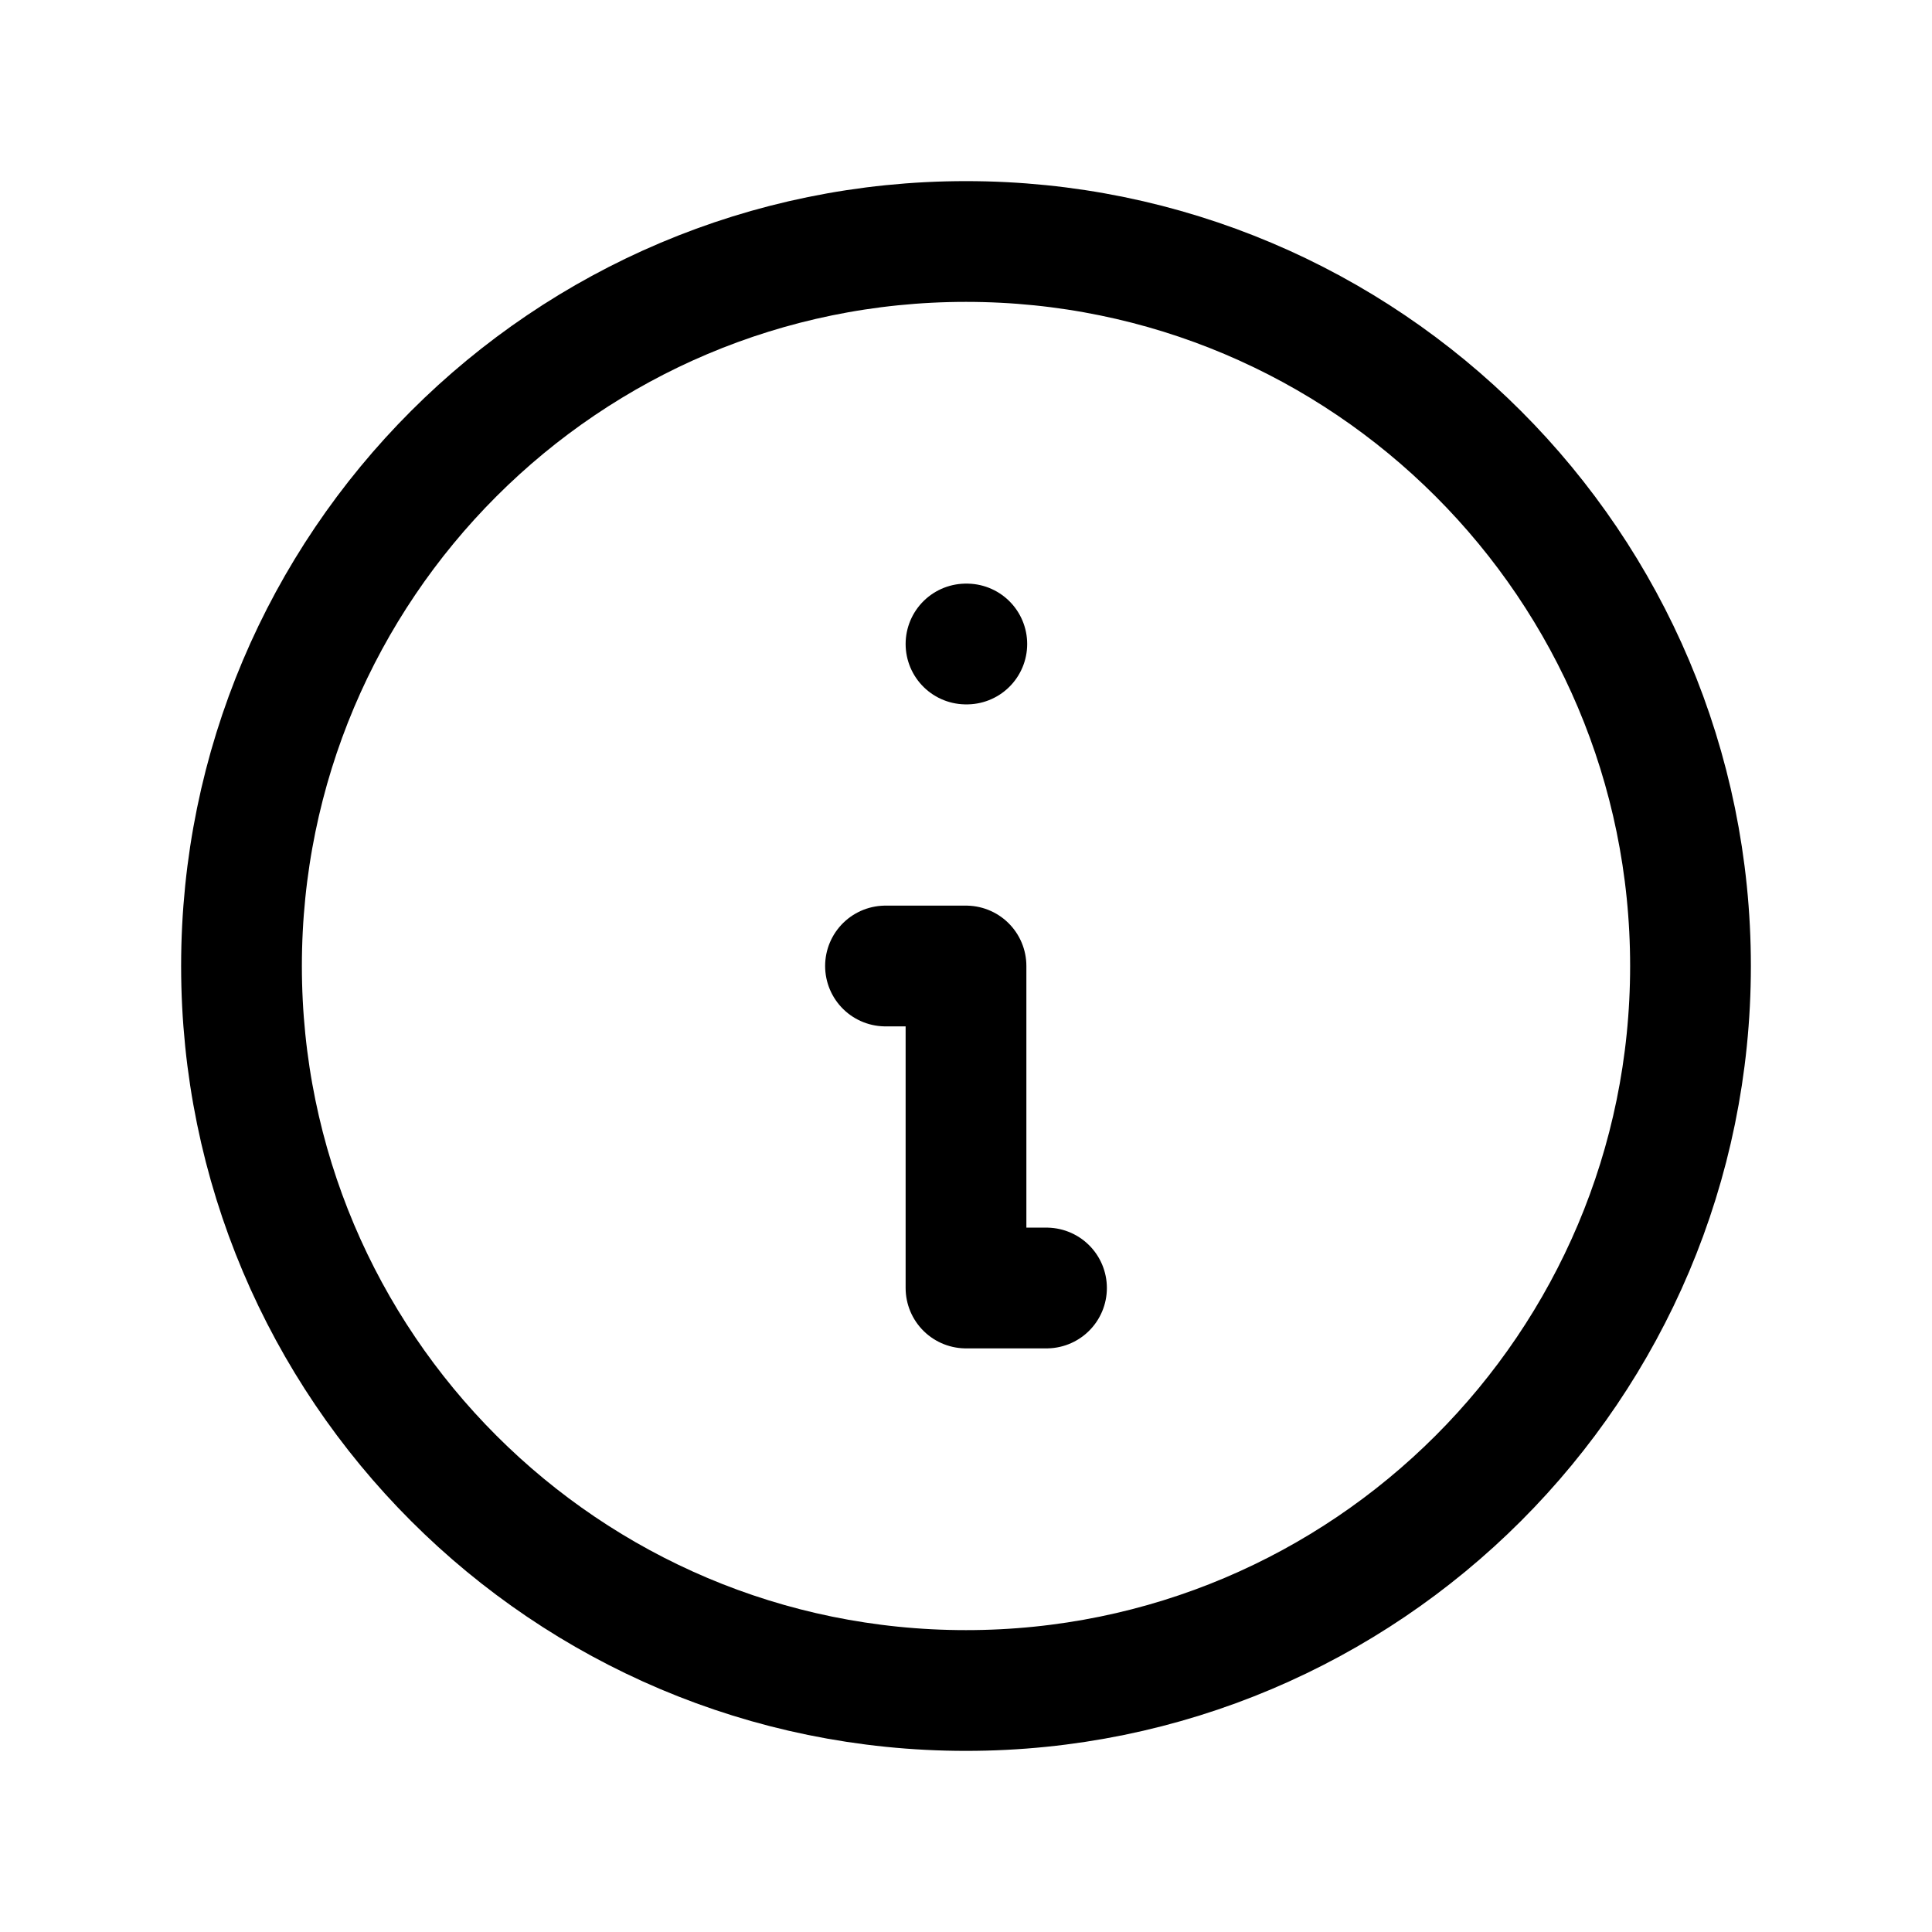
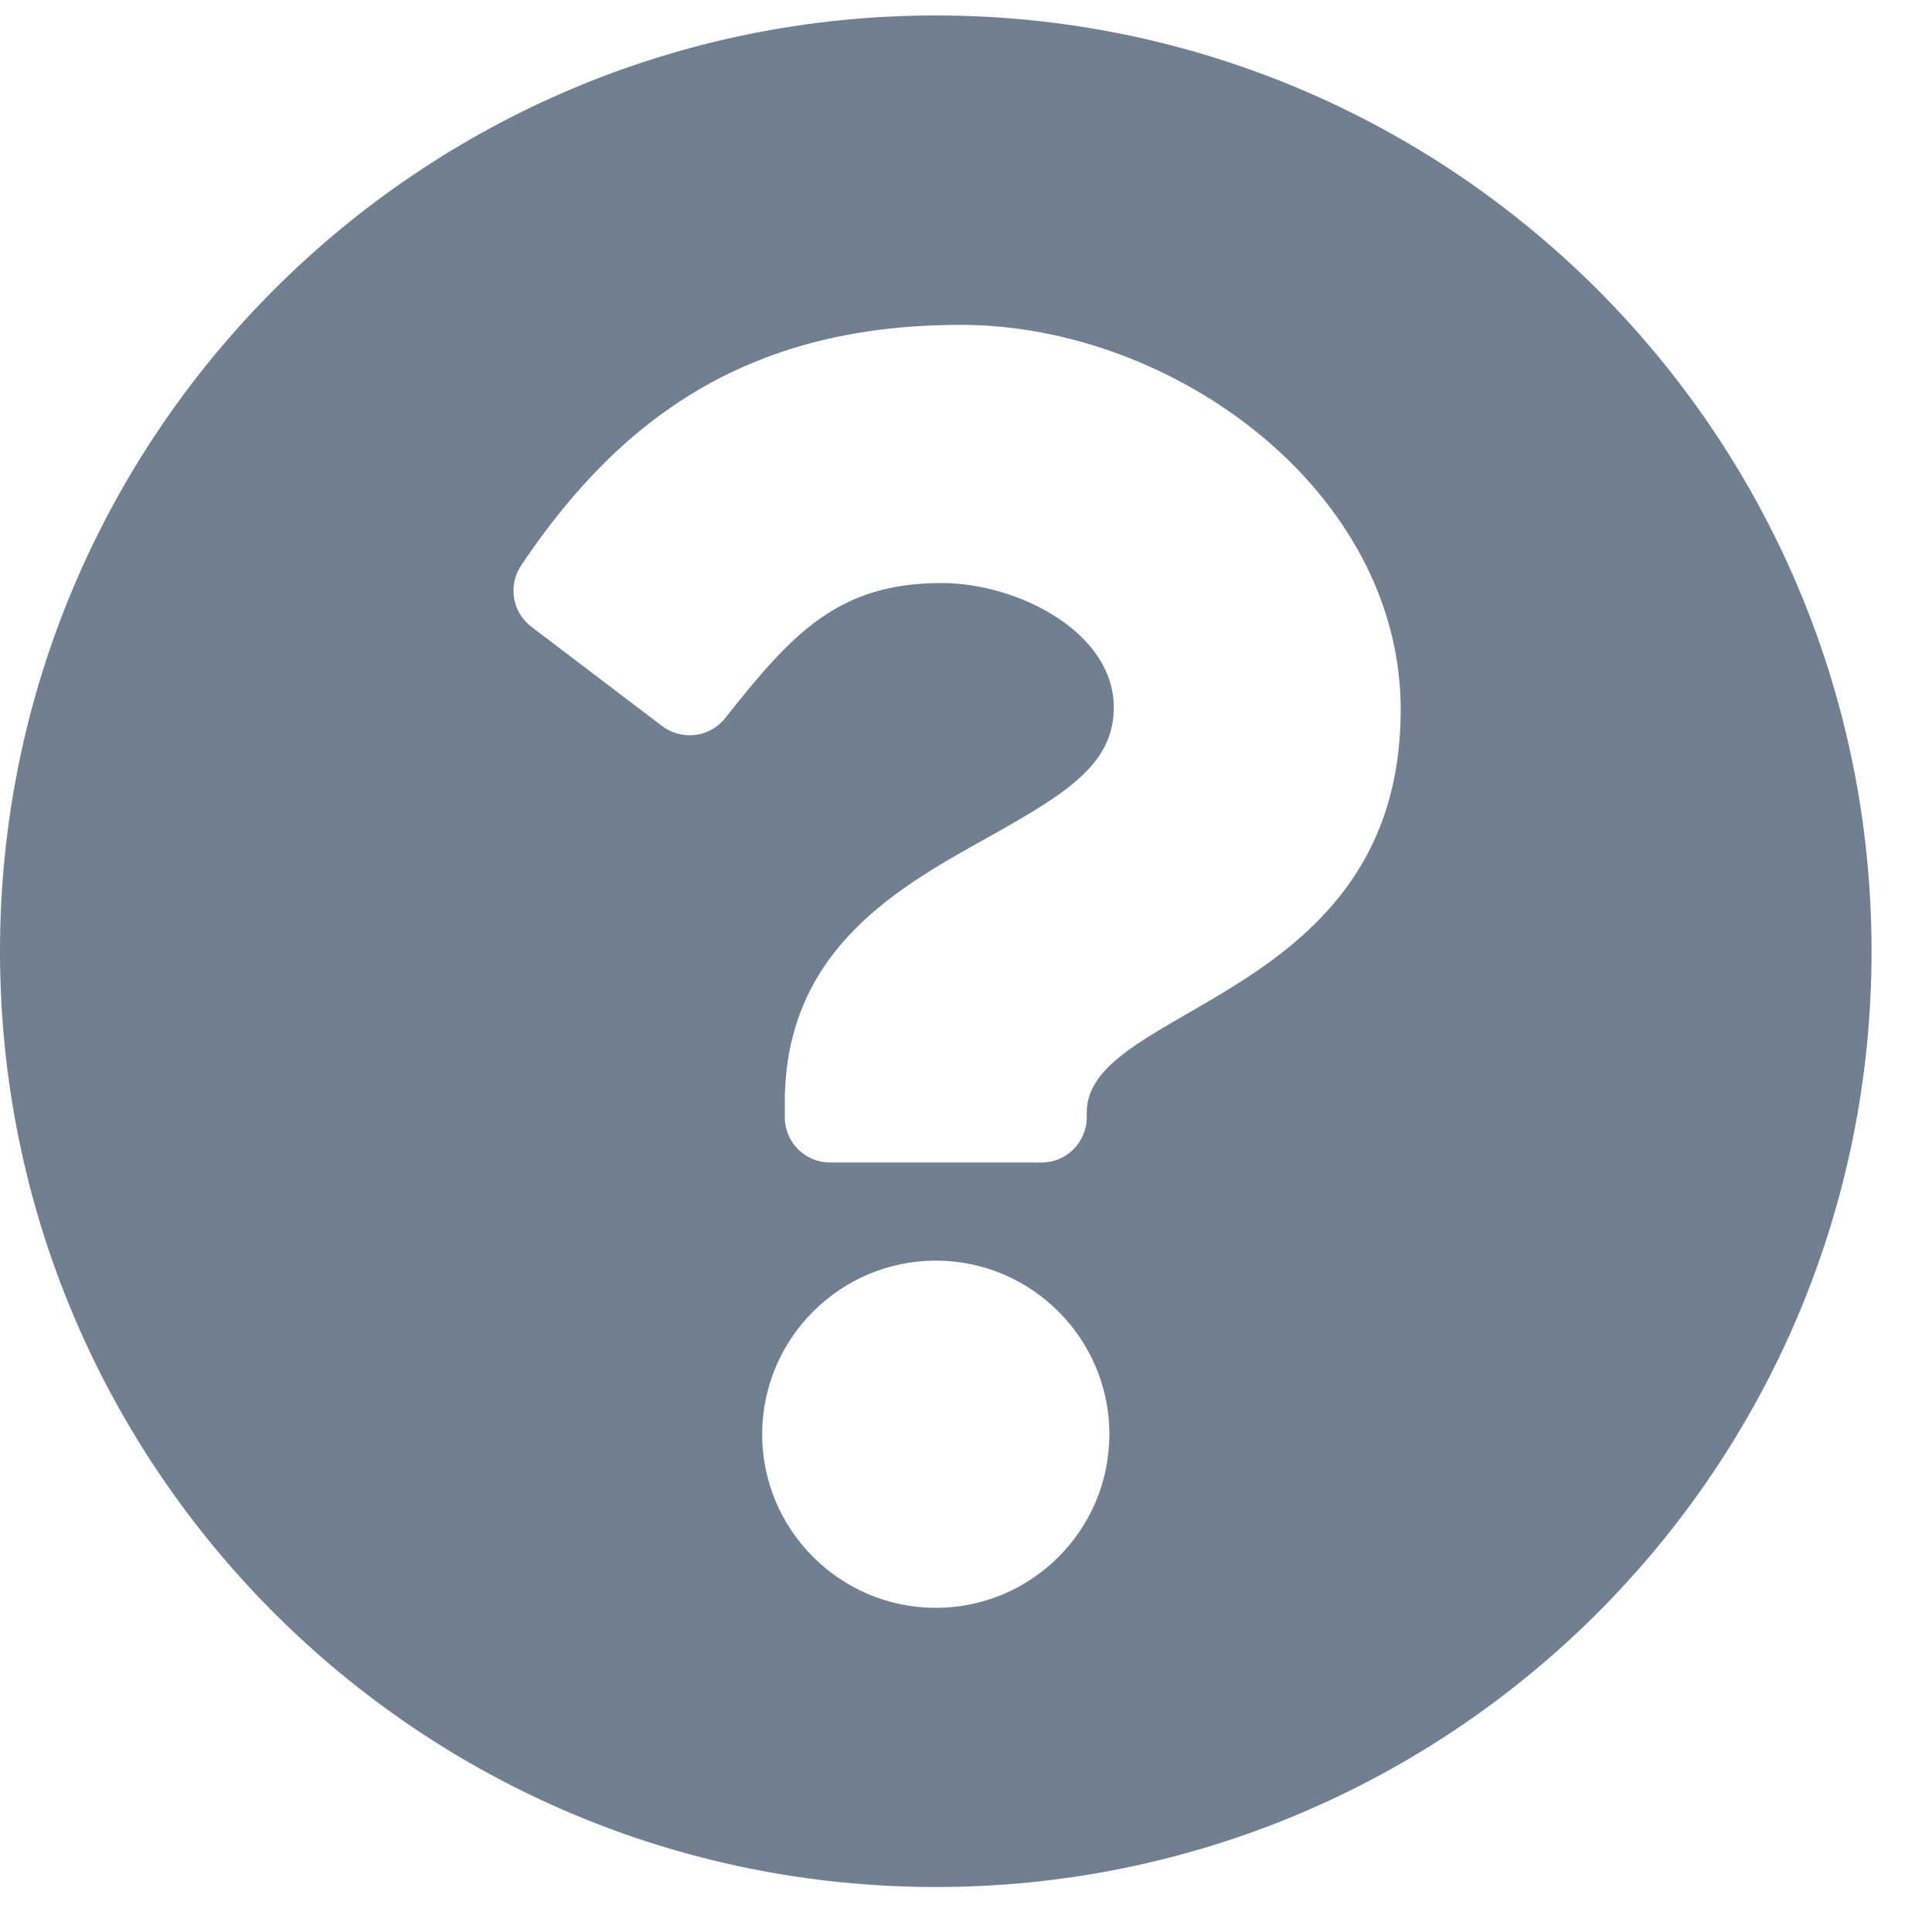
- <svg xmlns="http://www.w3.org/2000/svg" class="icon icon-tabler icon-tabler-info-circle" width="44" height="44" viewBox="0 0 24 24" stroke-width="1.5" stroke="currentColor" fill="none" stroke-linecap="round" stroke-linejoin="round">
-   <path stroke="none" d="M0 0h24v24H0z" fill="none" />
-   <circle cx="12" cy="12" r="9" />
-   <line x1="12" y1="8" x2="12.01" y2="8" />
-   <polyline points="11 12 12 12 12 16 13 16" />
+ <svg xmlns="http://www.w3.org/2000/svg" width="14px" height="14px" viewBox="0 0 14 14" version="1.1">
+   <g id="Page-1" stroke="none" stroke-width="1" fill="none" fill-rule="evenodd">
+     <g id="2.listing" transform="translate(-686, -1035)" fill="#708090" fill-rule="nonzero">
+       <g id="Group-24" transform="translate(119, 624.112)">
+         <g id="Group-29" transform="translate(326, 408)">
+           <path d="M247.781,16.562 C251.526,16.562 254.562,13.527 254.562,9.781 C254.562,6.037 251.526,3 247.781,3 C244.036,3 241,6.037 241,9.781 C241,13.527 244.036,16.562 247.781,16.562 Z M248.547,11.312 L247.016,11.312 C246.834,11.312 246.687,11.166 246.687,10.984 L246.687,10.875 C246.687,9.752 247.539,9.303 248.182,8.943 C248.733,8.634 249.071,8.423 249.071,8.014 C249.071,7.472 248.381,7.113 247.822,7.113 C247.078,7.113 246.744,7.472 246.255,8.092 C246.144,8.232 245.942,8.257 245.799,8.15 L244.851,7.43 C244.712,7.325 244.68,7.13 244.776,6.986 C245.523,5.87 246.473,5.242 247.963,5.242 C249.504,5.242 251.15,6.445 251.15,8.031 C251.15,10.137 248.875,10.17 248.875,10.948 L248.875,10.984 C248.875,11.166 248.728,11.312 248.547,11.312 Z M247.781,14.539 C247.088,14.539 246.523,13.975 246.523,13.281 C246.523,12.588 247.088,12.023 247.781,12.023 C248.475,12.023 249.039,12.588 249.039,13.281 C249.039,13.975 248.475,14.539 247.781,14.539 Z" id="question" />
+         </g>
+       </g>
+     </g>
+   </g>
</svg>
